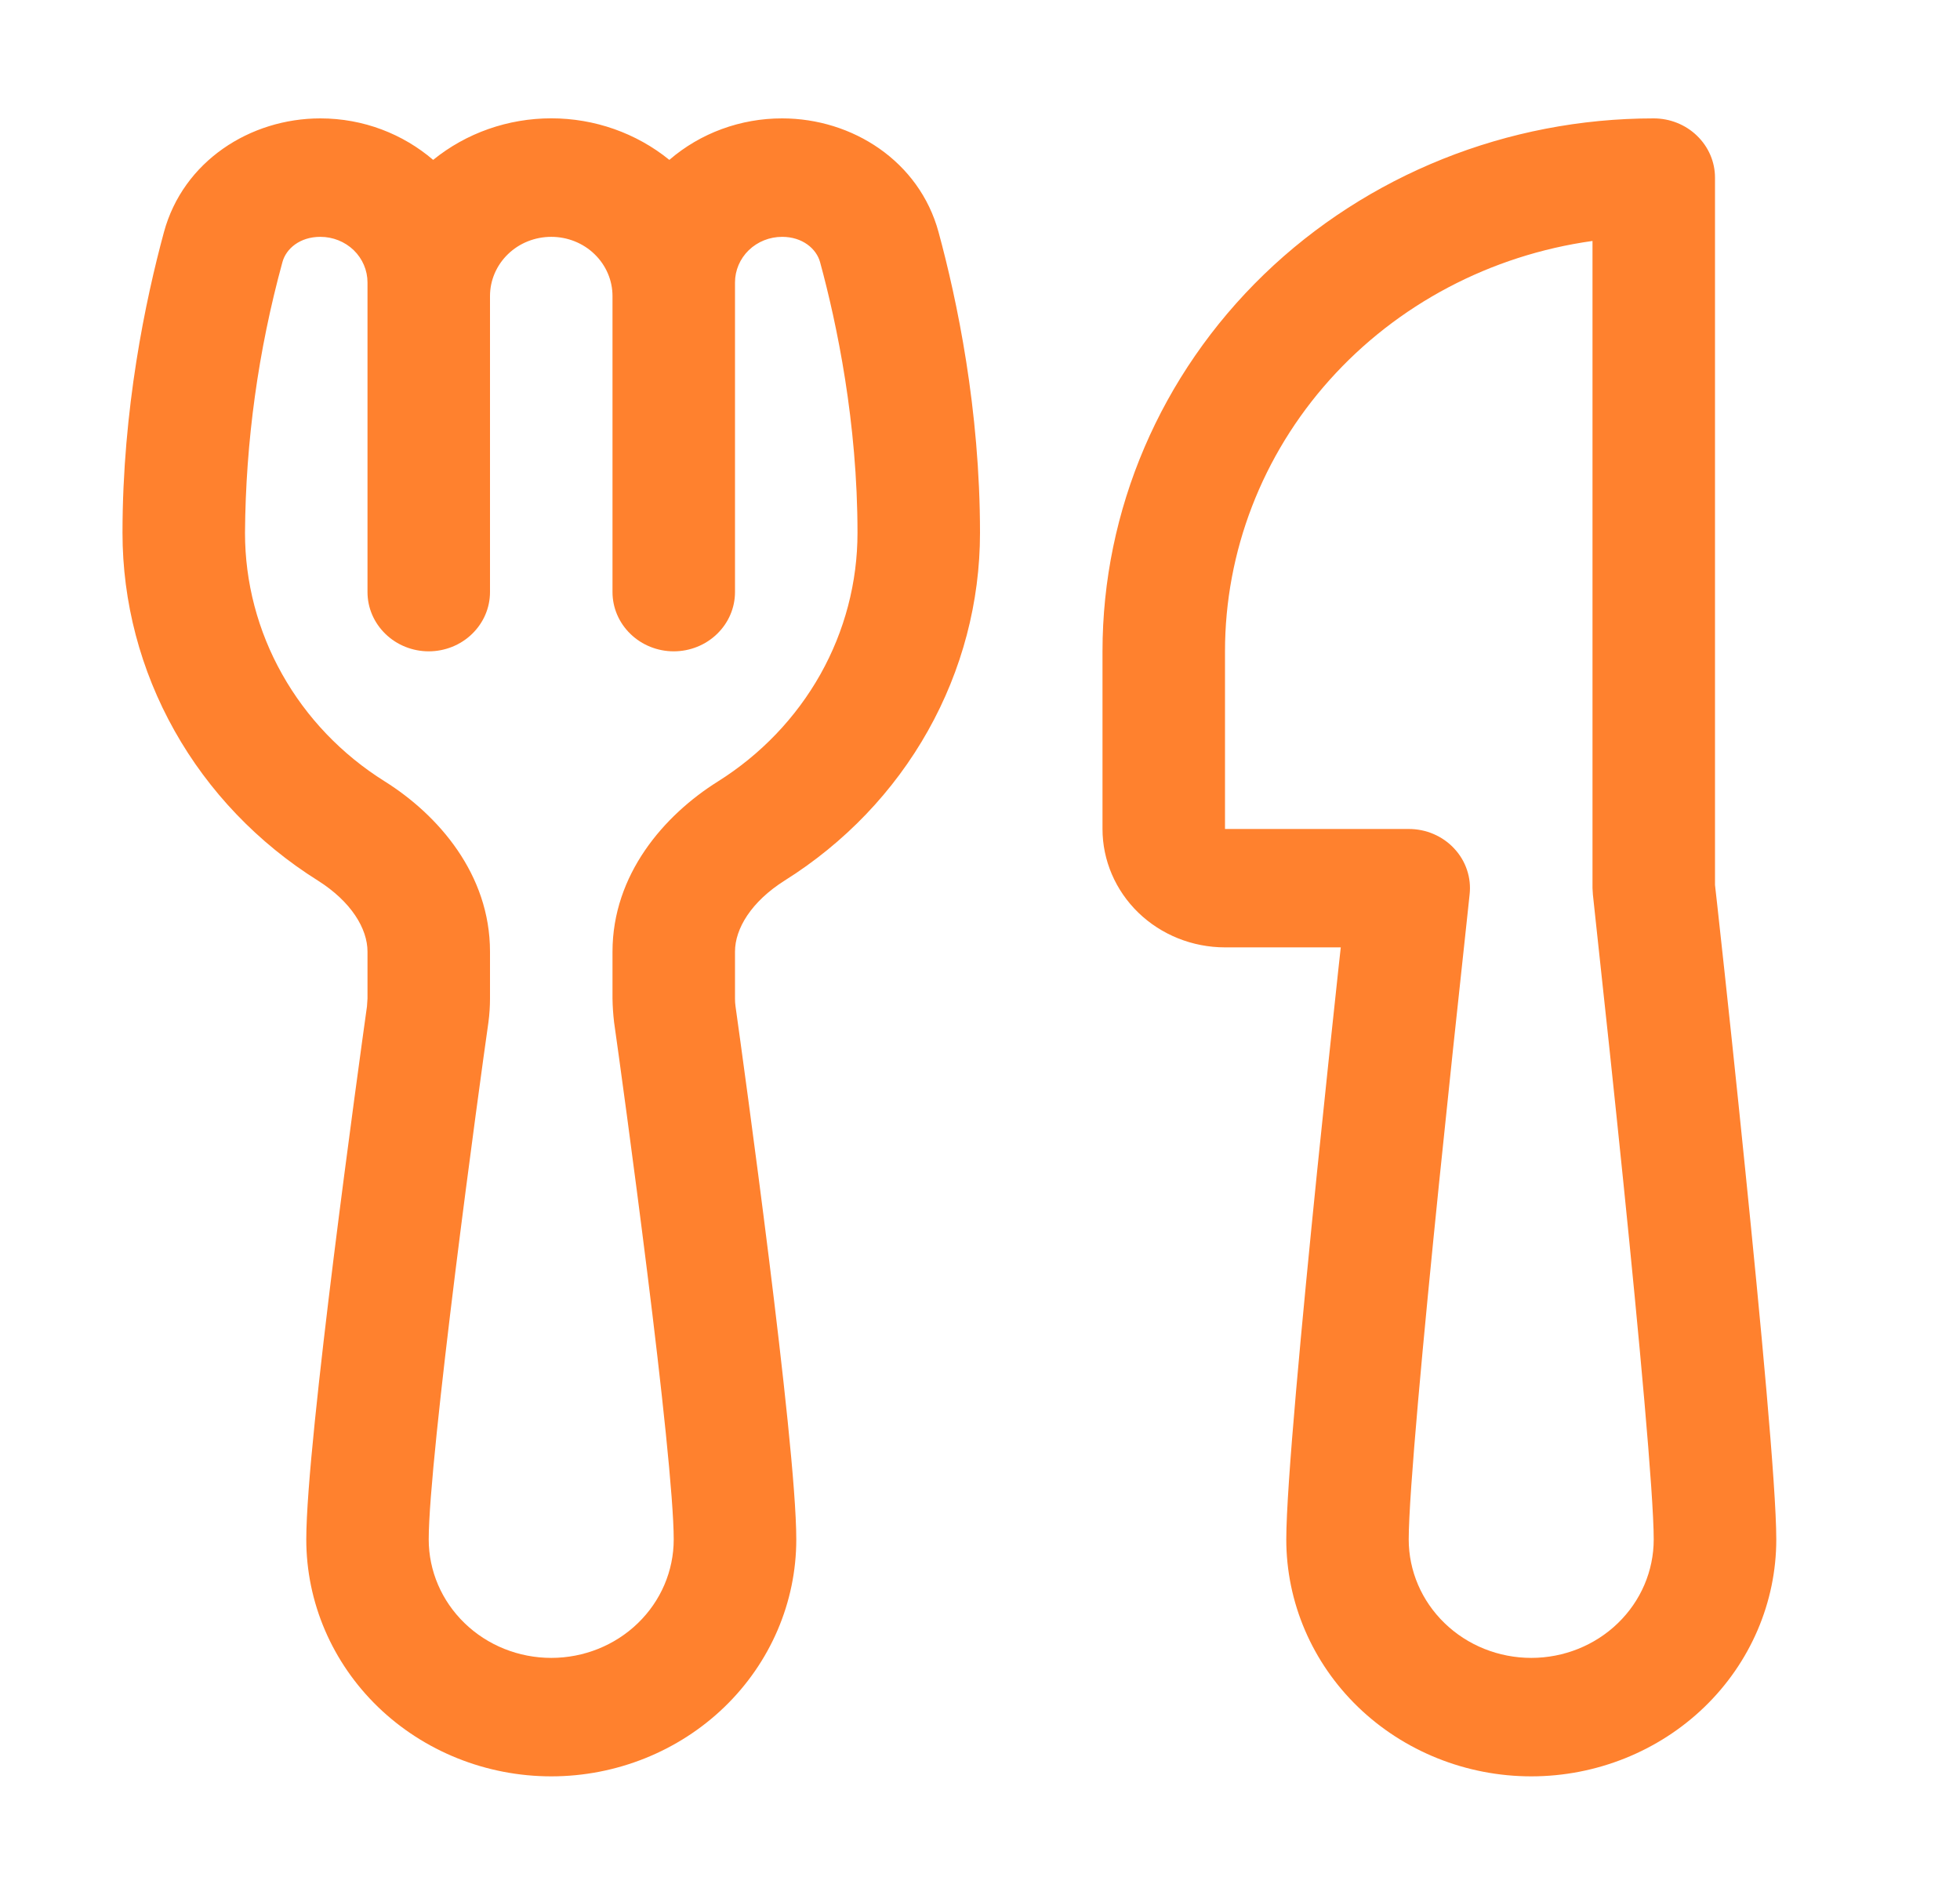
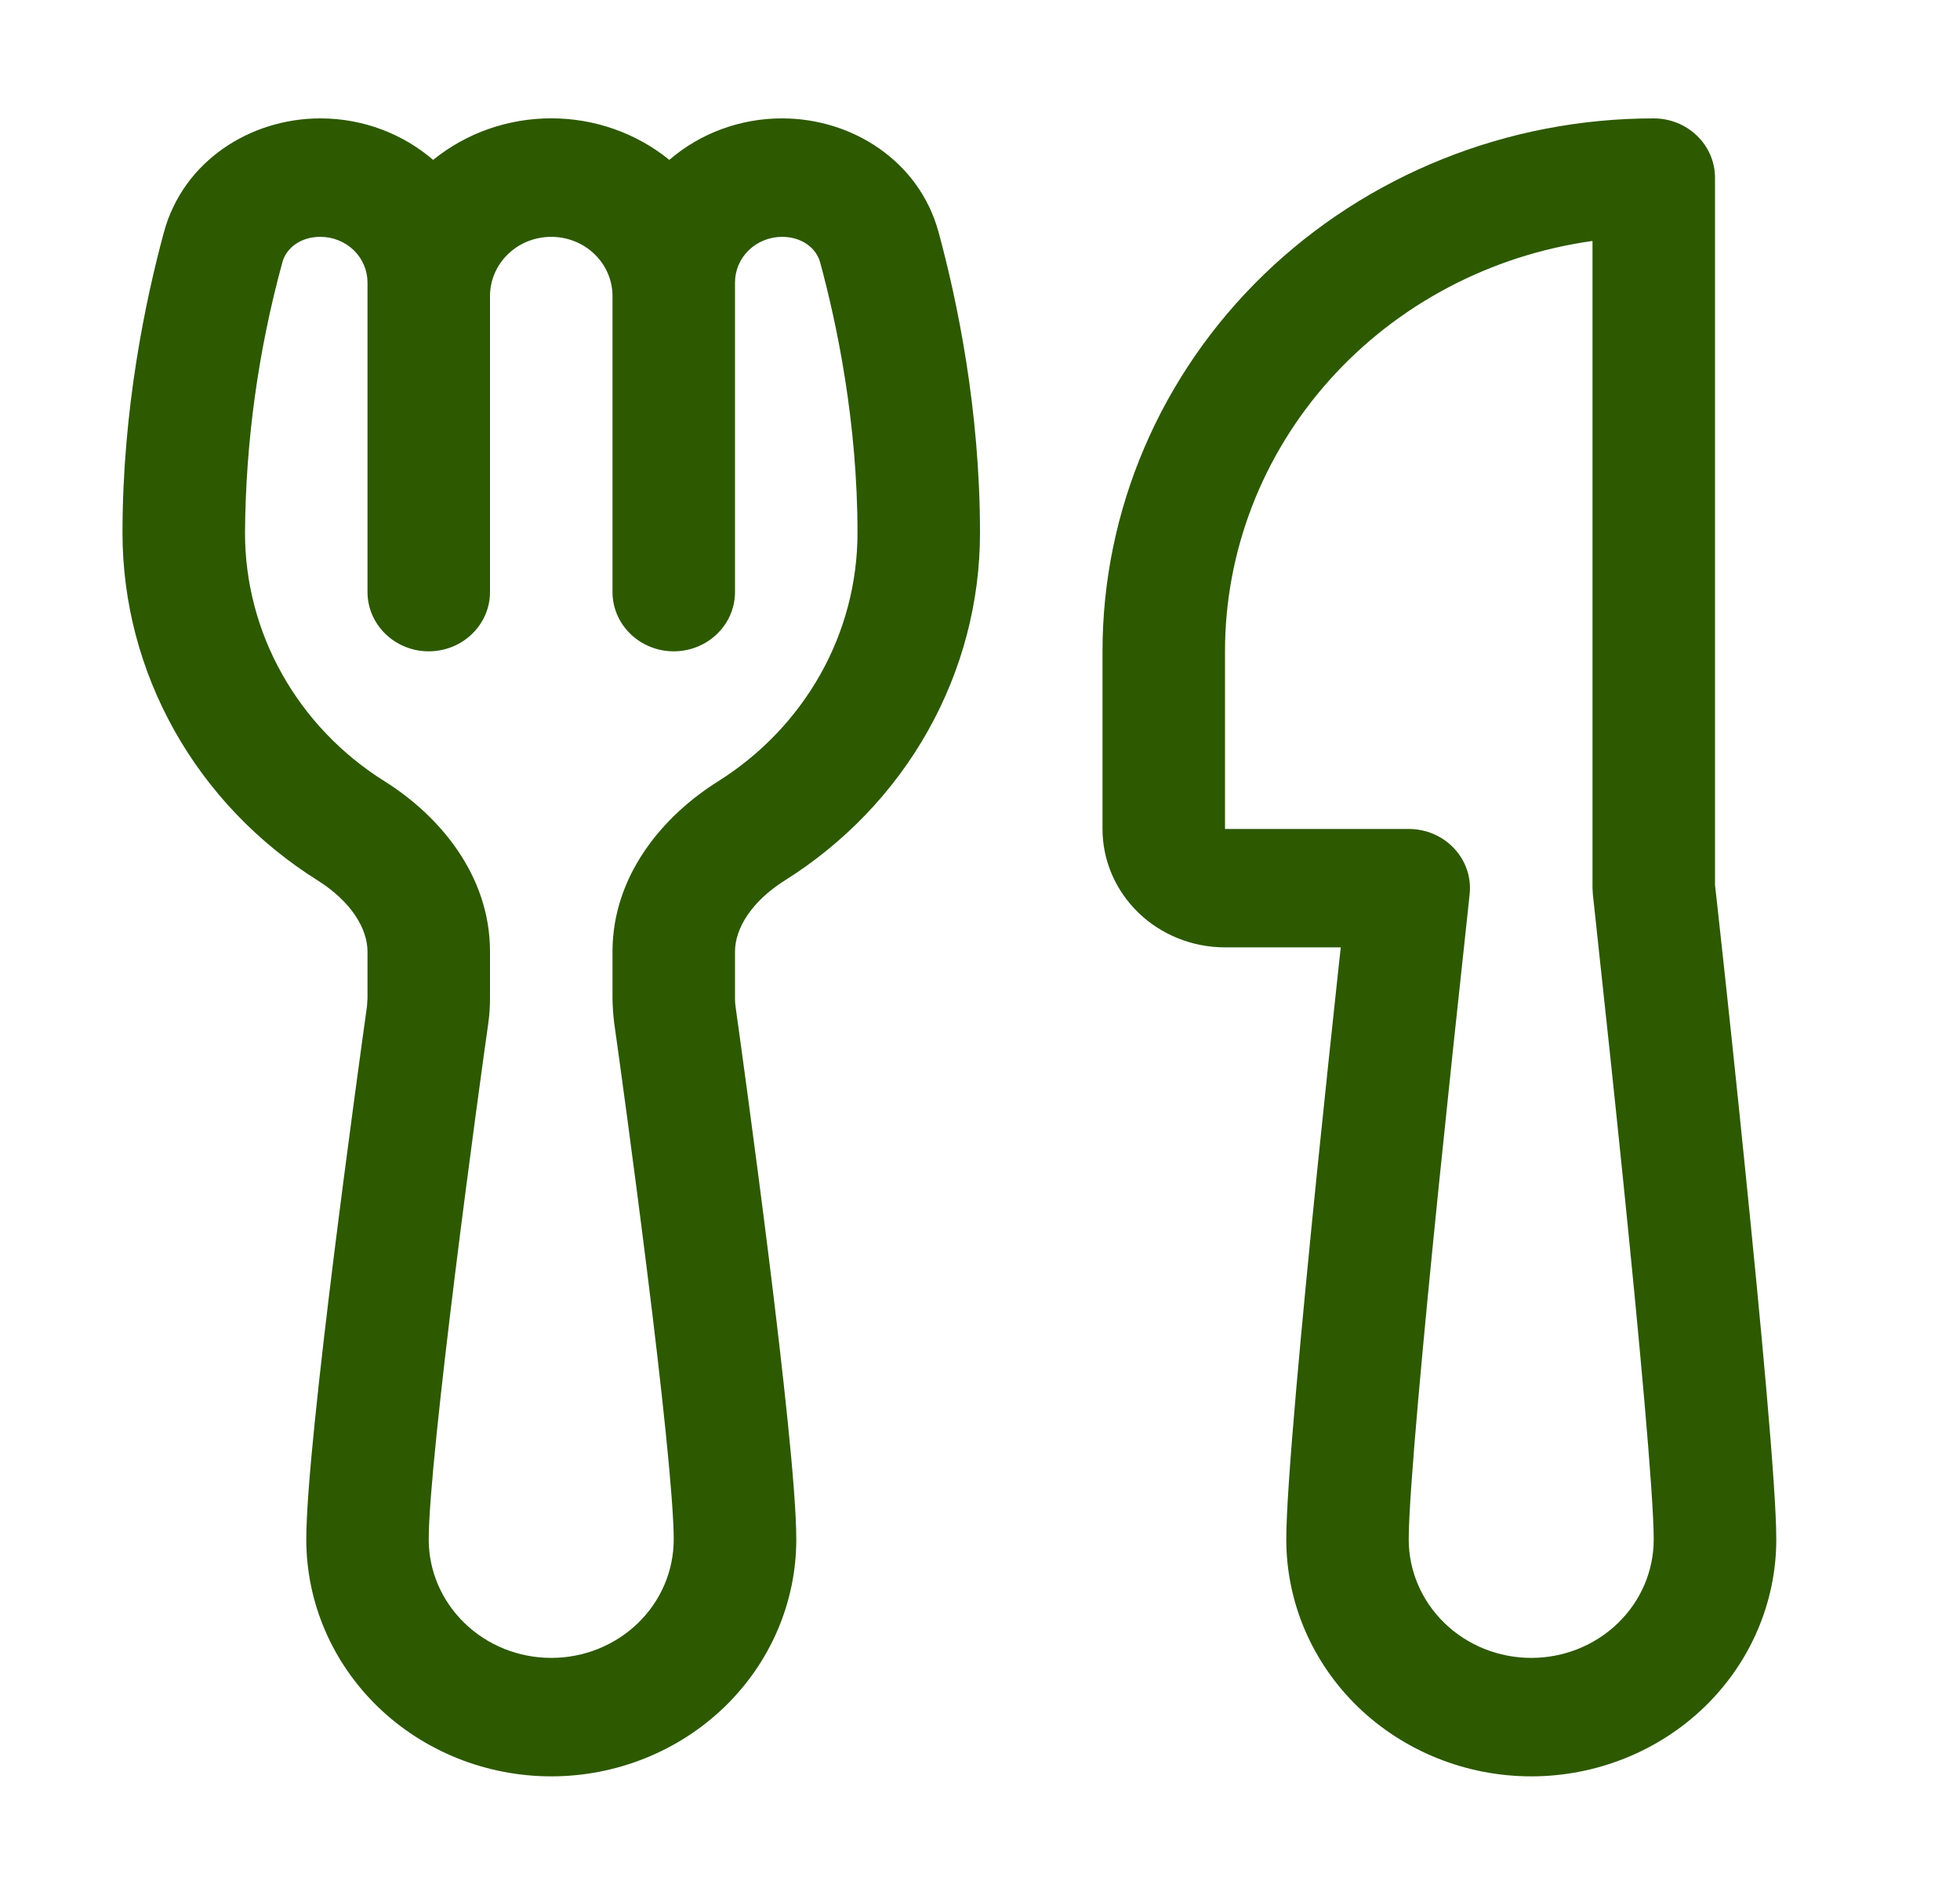
<svg xmlns="http://www.w3.org/2000/svg" width="30" height="29" viewBox="0 0 30 29" fill="none">
-   <path d="M2.509 3.554C2.803 2.469 3.827 1.812 4.903 1.812C5.567 1.812 6.171 2.054 6.63 2.447C7.136 2.036 7.776 1.811 8.438 1.811C9.099 1.811 9.739 2.036 10.245 2.447C10.72 2.037 11.335 1.811 11.972 1.812C13.048 1.812 14.072 2.469 14.366 3.554C14.648 4.591 15 6.262 15 8.156C15 9.214 14.726 10.255 14.204 11.184C13.682 12.114 12.927 12.902 12.009 13.478C11.501 13.799 11.25 14.212 11.25 14.565V15.283C11.25 15.324 11.252 15.364 11.258 15.403C11.321 15.852 11.552 17.521 11.768 19.252C11.979 20.951 12.188 22.803 12.188 23.562C12.188 24.524 11.792 25.446 11.089 26.126C10.386 26.805 9.432 27.188 8.438 27.188C7.443 27.188 6.489 26.805 5.786 26.126C5.083 25.446 4.688 24.524 4.688 23.562C4.688 22.801 4.896 20.953 5.107 19.252C5.323 17.521 5.554 15.852 5.617 15.403L5.625 15.283V14.565C5.625 14.212 5.374 13.799 4.866 13.478C3.948 12.902 3.193 12.114 2.671 11.184C2.149 10.255 1.875 9.214 1.875 8.156C1.875 6.262 2.228 4.591 2.509 3.554ZM11.25 9.062C11.25 9.303 11.151 9.533 10.975 9.703C10.8 9.873 10.561 9.969 10.312 9.969C10.064 9.969 9.825 9.873 9.65 9.703C9.474 9.533 9.375 9.303 9.375 9.062V4.531C9.375 4.291 9.276 4.06 9.1 3.89C8.925 3.72 8.686 3.625 8.438 3.625C8.189 3.625 7.95 3.72 7.775 3.89C7.599 4.06 7.5 4.291 7.5 4.531V9.062C7.5 9.303 7.401 9.533 7.225 9.703C7.05 9.873 6.811 9.969 6.562 9.969C6.314 9.969 6.075 9.873 5.9 9.703C5.724 9.533 5.625 9.303 5.625 9.062V4.323C5.625 4.138 5.549 3.96 5.414 3.829C5.278 3.698 5.095 3.625 4.903 3.625C4.592 3.625 4.378 3.804 4.322 4.015C3.952 5.367 3.76 6.758 3.75 8.156C3.75 8.912 3.945 9.656 4.319 10.32C4.692 10.984 5.231 11.548 5.888 11.959C6.711 12.475 7.5 13.383 7.5 14.565V15.283C7.5 15.404 7.492 15.525 7.476 15.646C7.412 16.091 7.183 17.75 6.969 19.47C6.752 21.219 6.562 22.939 6.562 23.562C6.562 24.043 6.76 24.504 7.112 24.844C7.463 25.184 7.94 25.375 8.438 25.375C8.935 25.375 9.412 25.184 9.763 24.844C10.115 24.504 10.312 24.043 10.312 23.562C10.312 22.939 10.125 21.219 9.906 19.468C9.692 17.75 9.463 16.091 9.399 15.644C9.385 15.524 9.377 15.405 9.375 15.285V14.567C9.375 13.385 10.164 12.477 10.988 11.961C11.644 11.549 12.183 10.986 12.557 10.321C12.93 9.657 13.125 8.912 13.125 8.156C13.125 6.467 12.81 4.959 12.553 4.015C12.497 3.806 12.281 3.625 11.972 3.625C11.78 3.625 11.597 3.698 11.461 3.829C11.326 3.96 11.25 4.138 11.25 4.323V9.062ZM16.875 9.969C16.875 7.806 17.764 5.731 19.346 4.201C20.929 2.672 23.075 1.812 25.312 1.812C25.561 1.812 25.8 1.908 25.975 2.078C26.151 2.248 26.25 2.478 26.25 2.719V13.545L26.286 13.866C26.435 15.218 26.578 16.572 26.715 17.926C26.946 20.202 27.188 22.754 27.188 23.562C27.188 24.524 26.792 25.446 26.089 26.126C25.386 26.805 24.432 27.188 23.438 27.188C22.443 27.188 21.489 26.805 20.786 26.126C20.083 25.446 19.688 24.524 19.688 23.562C19.688 22.754 19.929 20.202 20.16 17.926C20.278 16.771 20.396 15.665 20.484 14.846L20.522 14.5H18.75C18.253 14.5 17.776 14.309 17.424 13.969C17.073 13.629 16.875 13.168 16.875 12.688V9.969ZM22.494 13.69L22.455 14.056C22.308 15.405 22.166 16.754 22.027 18.103C21.789 20.436 21.562 22.87 21.562 23.562C21.562 24.043 21.76 24.504 22.112 24.844C22.463 25.184 22.94 25.375 23.438 25.375C23.935 25.375 24.412 25.184 24.763 24.844C25.115 24.504 25.312 24.043 25.312 23.562C25.312 22.868 25.086 20.436 24.848 18.103C24.71 16.754 24.567 15.405 24.42 14.056L24.381 13.692L24.375 13.594V3.688C22.813 3.906 21.384 4.661 20.351 5.815C19.318 6.968 18.75 8.443 18.75 9.969V12.688H21.562C21.694 12.688 21.824 12.714 21.944 12.766C22.064 12.818 22.172 12.893 22.259 12.988C22.347 13.082 22.414 13.194 22.454 13.315C22.495 13.436 22.508 13.563 22.494 13.69Z" fill="#FF812E" />
+   <path d="M2.509 3.554C2.803 2.469 3.827 1.812 4.903 1.812C5.567 1.812 6.171 2.054 6.63 2.447C7.136 2.036 7.776 1.811 8.438 1.811C9.099 1.811 9.739 2.036 10.245 2.447C10.72 2.037 11.335 1.811 11.972 1.812C13.048 1.812 14.072 2.469 14.366 3.554C14.648 4.591 15 6.262 15 8.156C15 9.214 14.726 10.255 14.204 11.184C13.682 12.114 12.927 12.902 12.009 13.478C11.501 13.799 11.25 14.212 11.25 14.565V15.283C11.25 15.324 11.252 15.364 11.258 15.403C11.321 15.852 11.552 17.521 11.768 19.252C11.979 20.951 12.188 22.803 12.188 23.562C12.188 24.524 11.792 25.446 11.089 26.126C10.386 26.805 9.432 27.188 8.438 27.188C7.443 27.188 6.489 26.805 5.786 26.126C5.083 25.446 4.688 24.524 4.688 23.562C4.688 22.801 4.896 20.953 5.107 19.252C5.323 17.521 5.554 15.852 5.617 15.403L5.625 15.283V14.565C5.625 14.212 5.374 13.799 4.866 13.478C3.948 12.902 3.193 12.114 2.671 11.184C2.149 10.255 1.875 9.214 1.875 8.156C1.875 6.262 2.228 4.591 2.509 3.554ZM11.25 9.062C11.25 9.303 11.151 9.533 10.975 9.703C10.8 9.873 10.561 9.969 10.312 9.969C10.064 9.969 9.825 9.873 9.65 9.703C9.474 9.533 9.375 9.303 9.375 9.062V4.531C9.375 4.291 9.276 4.06 9.1 3.89C8.925 3.72 8.686 3.625 8.438 3.625C8.189 3.625 7.95 3.72 7.775 3.89C7.599 4.06 7.5 4.291 7.5 4.531V9.062C7.5 9.303 7.401 9.533 7.225 9.703C7.05 9.873 6.811 9.969 6.562 9.969C6.314 9.969 6.075 9.873 5.9 9.703C5.724 9.533 5.625 9.303 5.625 9.062V4.323C5.625 4.138 5.549 3.96 5.414 3.829C5.278 3.698 5.095 3.625 4.903 3.625C4.592 3.625 4.378 3.804 4.322 4.015C3.952 5.367 3.76 6.758 3.75 8.156C3.75 8.912 3.945 9.656 4.319 10.32C4.692 10.984 5.231 11.548 5.888 11.959C6.711 12.475 7.5 13.383 7.5 14.565V15.283C7.5 15.404 7.492 15.525 7.476 15.646C7.412 16.091 7.183 17.75 6.969 19.47C6.752 21.219 6.562 22.939 6.562 23.562C6.562 24.043 6.76 24.504 7.112 24.844C7.463 25.184 7.94 25.375 8.438 25.375C8.935 25.375 9.412 25.184 9.763 24.844C10.115 24.504 10.312 24.043 10.312 23.562C10.312 22.939 10.125 21.219 9.906 19.468C9.692 17.75 9.463 16.091 9.399 15.644C9.385 15.524 9.377 15.405 9.375 15.285V14.567C9.375 13.385 10.164 12.477 10.988 11.961C11.644 11.549 12.183 10.986 12.557 10.321C12.93 9.657 13.125 8.912 13.125 8.156C13.125 6.467 12.81 4.959 12.553 4.015C12.497 3.806 12.281 3.625 11.972 3.625C11.78 3.625 11.597 3.698 11.461 3.829C11.326 3.96 11.25 4.138 11.25 4.323V9.062ZM16.875 9.969C16.875 7.806 17.764 5.731 19.346 4.201C20.929 2.672 23.075 1.812 25.312 1.812C25.561 1.812 25.8 1.908 25.975 2.078C26.151 2.248 26.25 2.478 26.25 2.719V13.545L26.286 13.866C26.435 15.218 26.578 16.572 26.715 17.926C26.946 20.202 27.188 22.754 27.188 23.562C27.188 24.524 26.792 25.446 26.089 26.126C25.386 26.805 24.432 27.188 23.438 27.188C22.443 27.188 21.489 26.805 20.786 26.126C20.083 25.446 19.688 24.524 19.688 23.562C19.688 22.754 19.929 20.202 20.16 17.926C20.278 16.771 20.396 15.665 20.484 14.846L20.522 14.5H18.75C18.253 14.5 17.776 14.309 17.424 13.969C17.073 13.629 16.875 13.168 16.875 12.688V9.969ZM22.494 13.69L22.455 14.056C22.308 15.405 22.166 16.754 22.027 18.103C21.789 20.436 21.562 22.87 21.562 23.562C21.562 24.043 21.76 24.504 22.112 24.844C22.463 25.184 22.94 25.375 23.438 25.375C23.935 25.375 24.412 25.184 24.763 24.844C25.115 24.504 25.312 24.043 25.312 23.562C25.312 22.868 25.086 20.436 24.848 18.103C24.71 16.754 24.567 15.405 24.42 14.056L24.381 13.692L24.375 13.594V3.688C22.813 3.906 21.384 4.661 20.351 5.815C19.318 6.968 18.75 8.443 18.75 9.969V12.688H21.562C21.694 12.688 21.824 12.714 21.944 12.766C22.064 12.818 22.172 12.893 22.259 12.988C22.347 13.082 22.414 13.194 22.454 13.315C22.495 13.436 22.508 13.563 22.494 13.69Z" fill="#2D5900" />
</svg>
